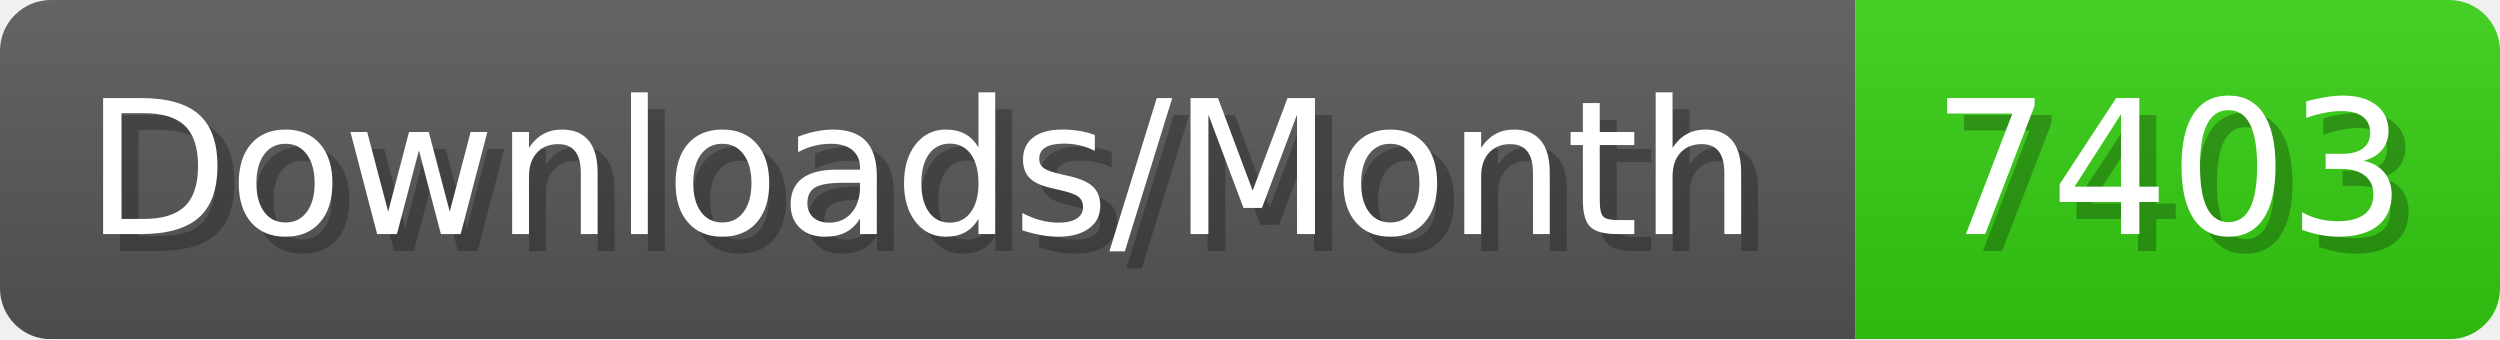
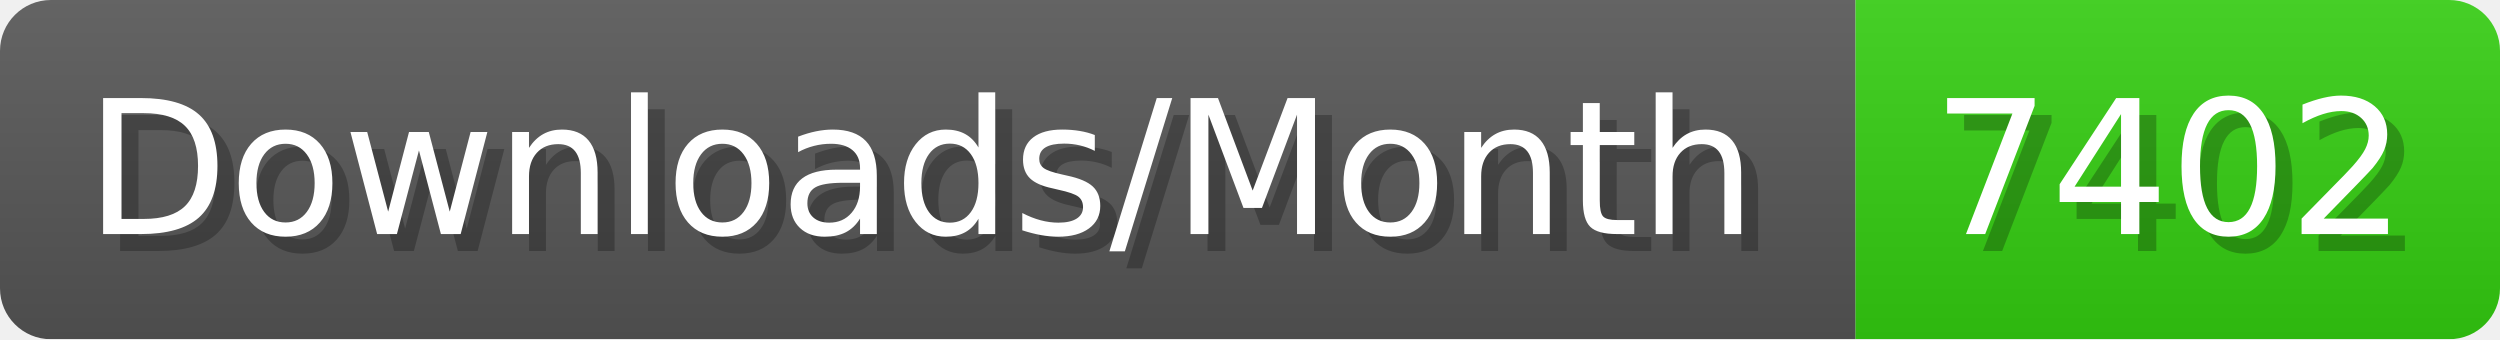
- <svg xmlns="http://www.w3.org/2000/svg" width="147.4" height="20" viewBox="0 0 1474 200" role="img" aria-label="Downloads/Month: 7403">
+ <svg xmlns="http://www.w3.org/2000/svg" width="147.4" height="20" viewBox="0 0 1474 200" role="img" aria-label="Downloads/Month: 7402">
  <linearGradient id="YlXUI" x2="0" y2="100%">
    <stop offset="0" stop-opacity=".1" stop-color="#EEE" />
    <stop offset="1" stop-opacity=".1" />
  </linearGradient>
  <mask id="JHhop">
    <rect width="1474" height="200" rx="30" fill="#FFF" />
  </mask>
  <g mask="url(#JHhop)">
    <rect width="1094" height="200" fill="#555" />
    <rect width="380" height="200" fill="#3C1" x="1094" />
    <rect width="1474" height="200" fill="url(#YlXUI)" />
  </g>
  <g aria-hidden="true" fill="#fff" text-anchor="start" font-family="Verdana,DejaVu Sans,sans-serif" font-size="110">
    <text x="60" y="148" textLength="994" fill="#000" opacity="0.25">Downloads/Month</text>
    <text x="50" y="138" textLength="994">Downloads/Month</text>
-     <text x="1149" y="148" textLength="280" fill="#000" opacity="0.25">7403</text>
-     <text x="1139" y="138" textLength="280">7403</text>
+     <text x="1149" y="148" textLength="280" fill="#000" opacity="0.25">7402</text>
+     <text x="1139" y="138" textLength="280">7402</text>
  </g>
</svg>
